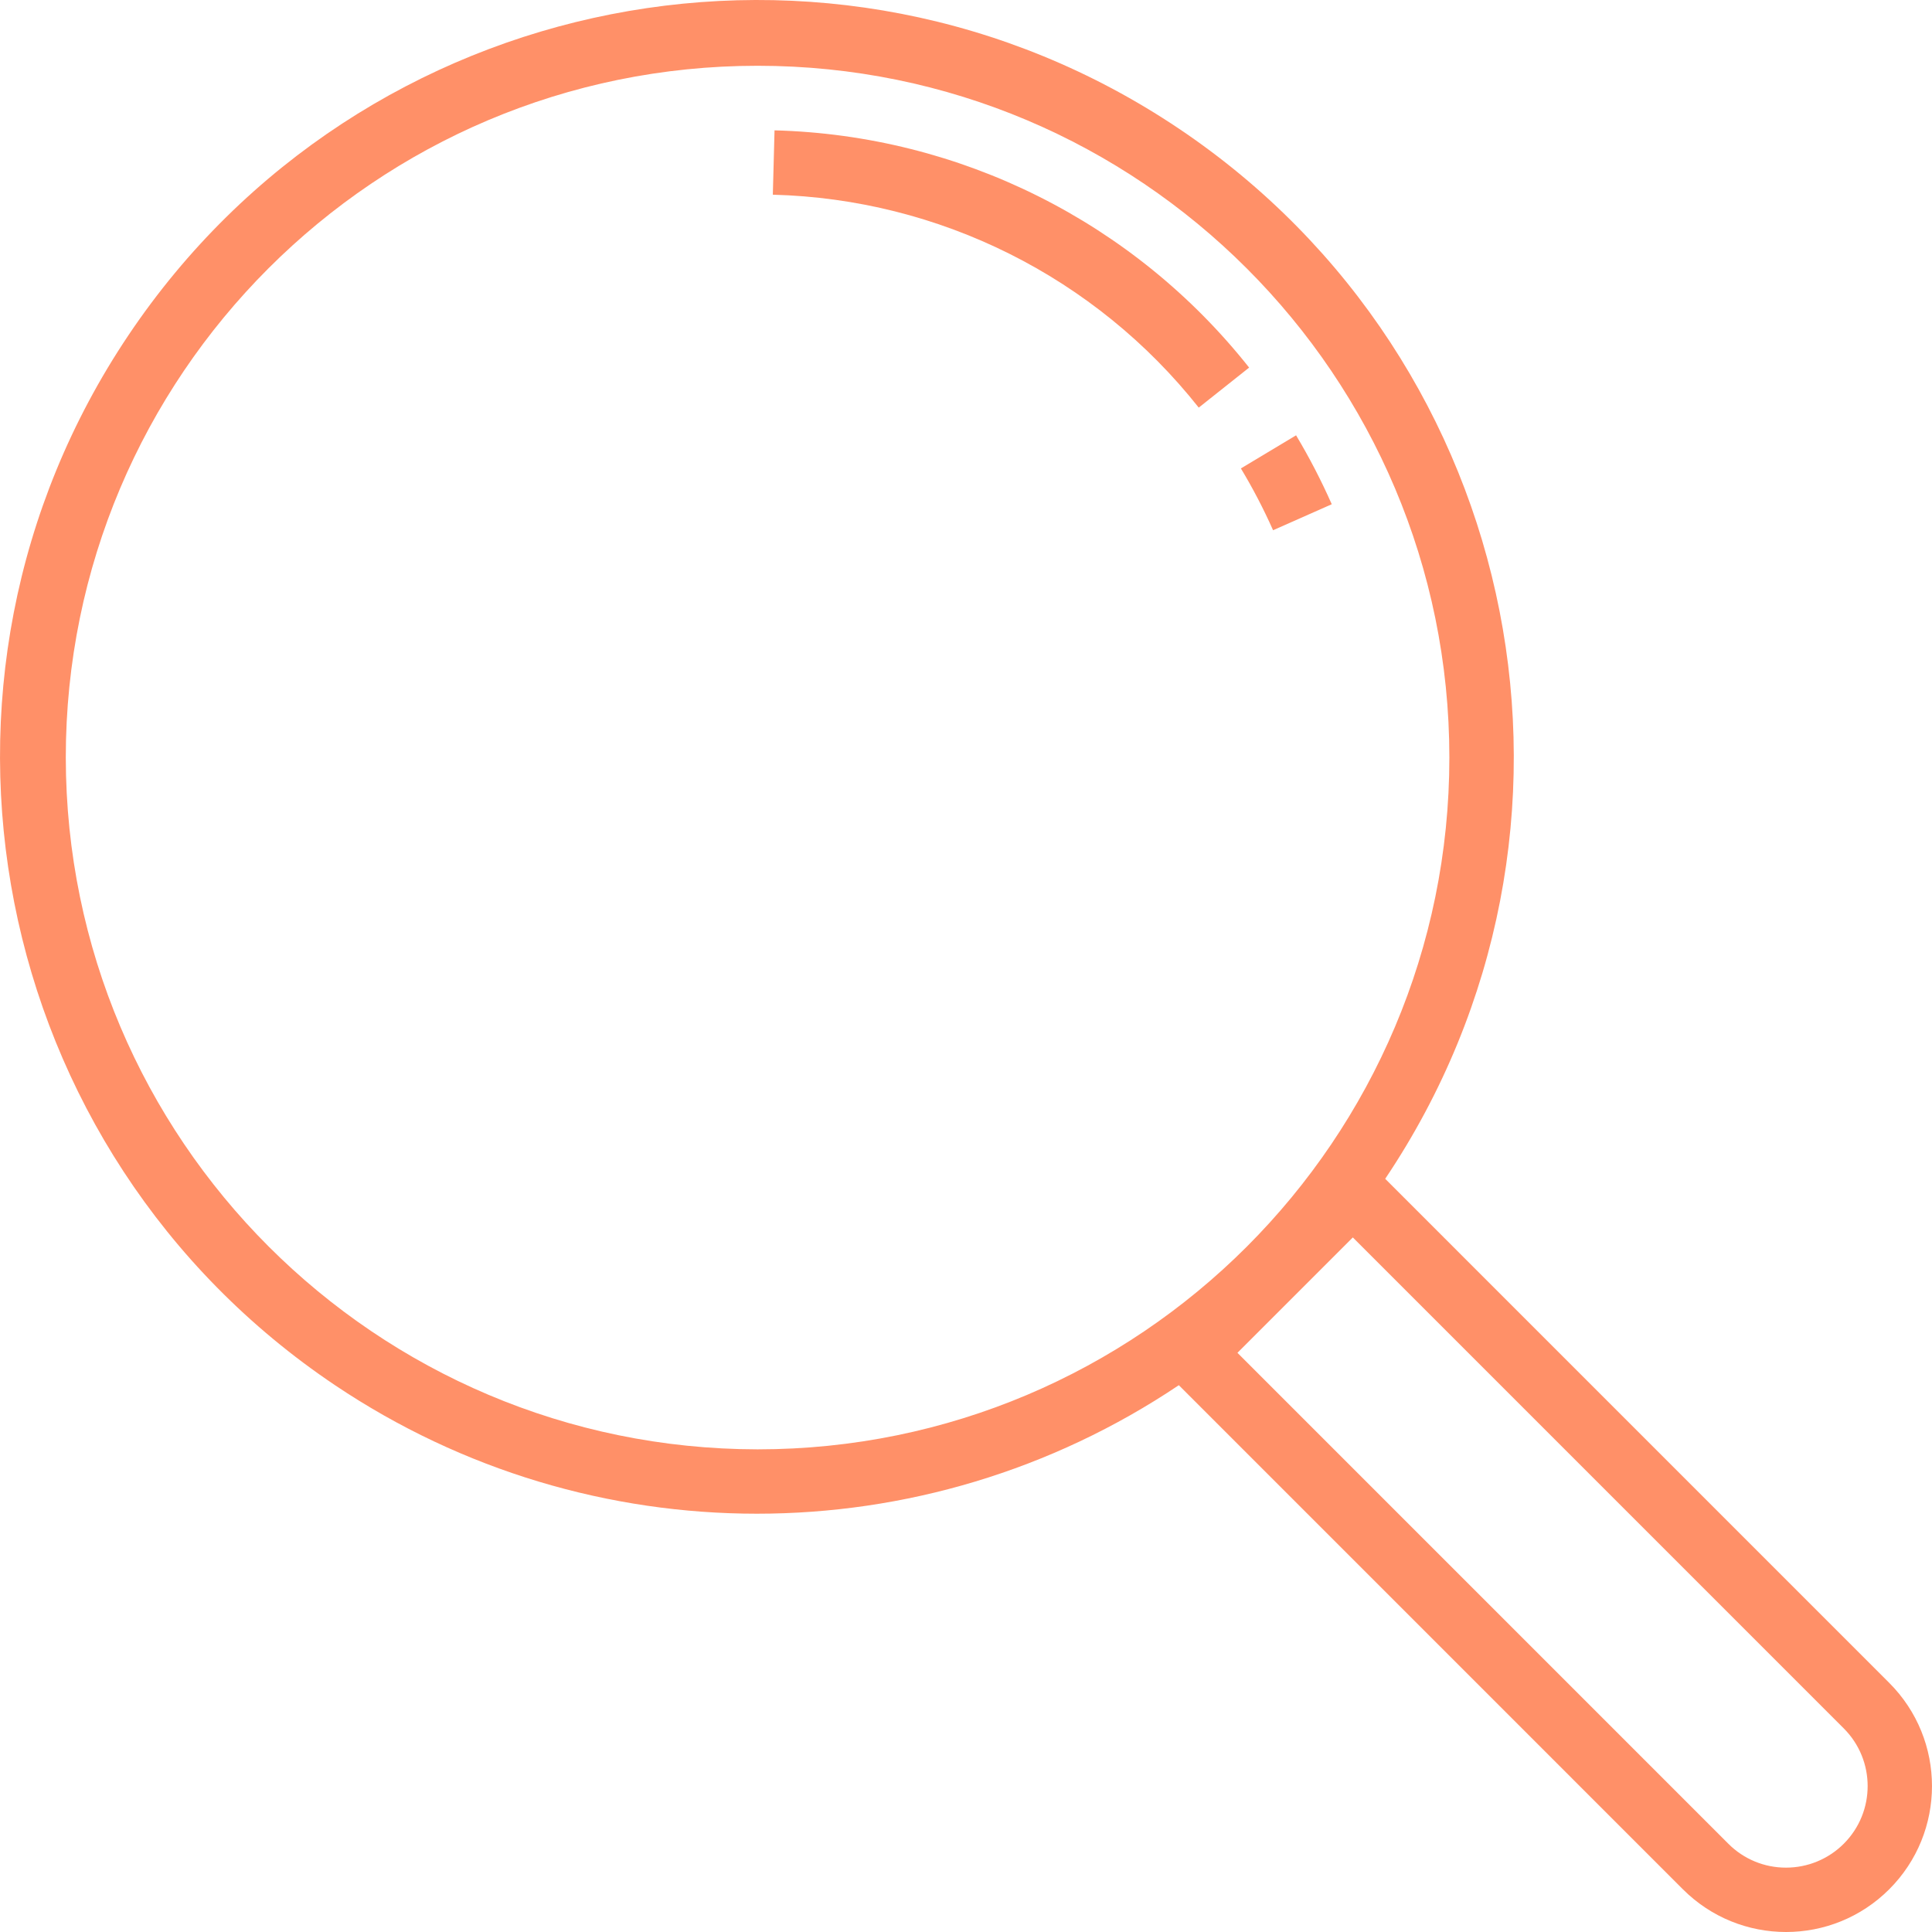
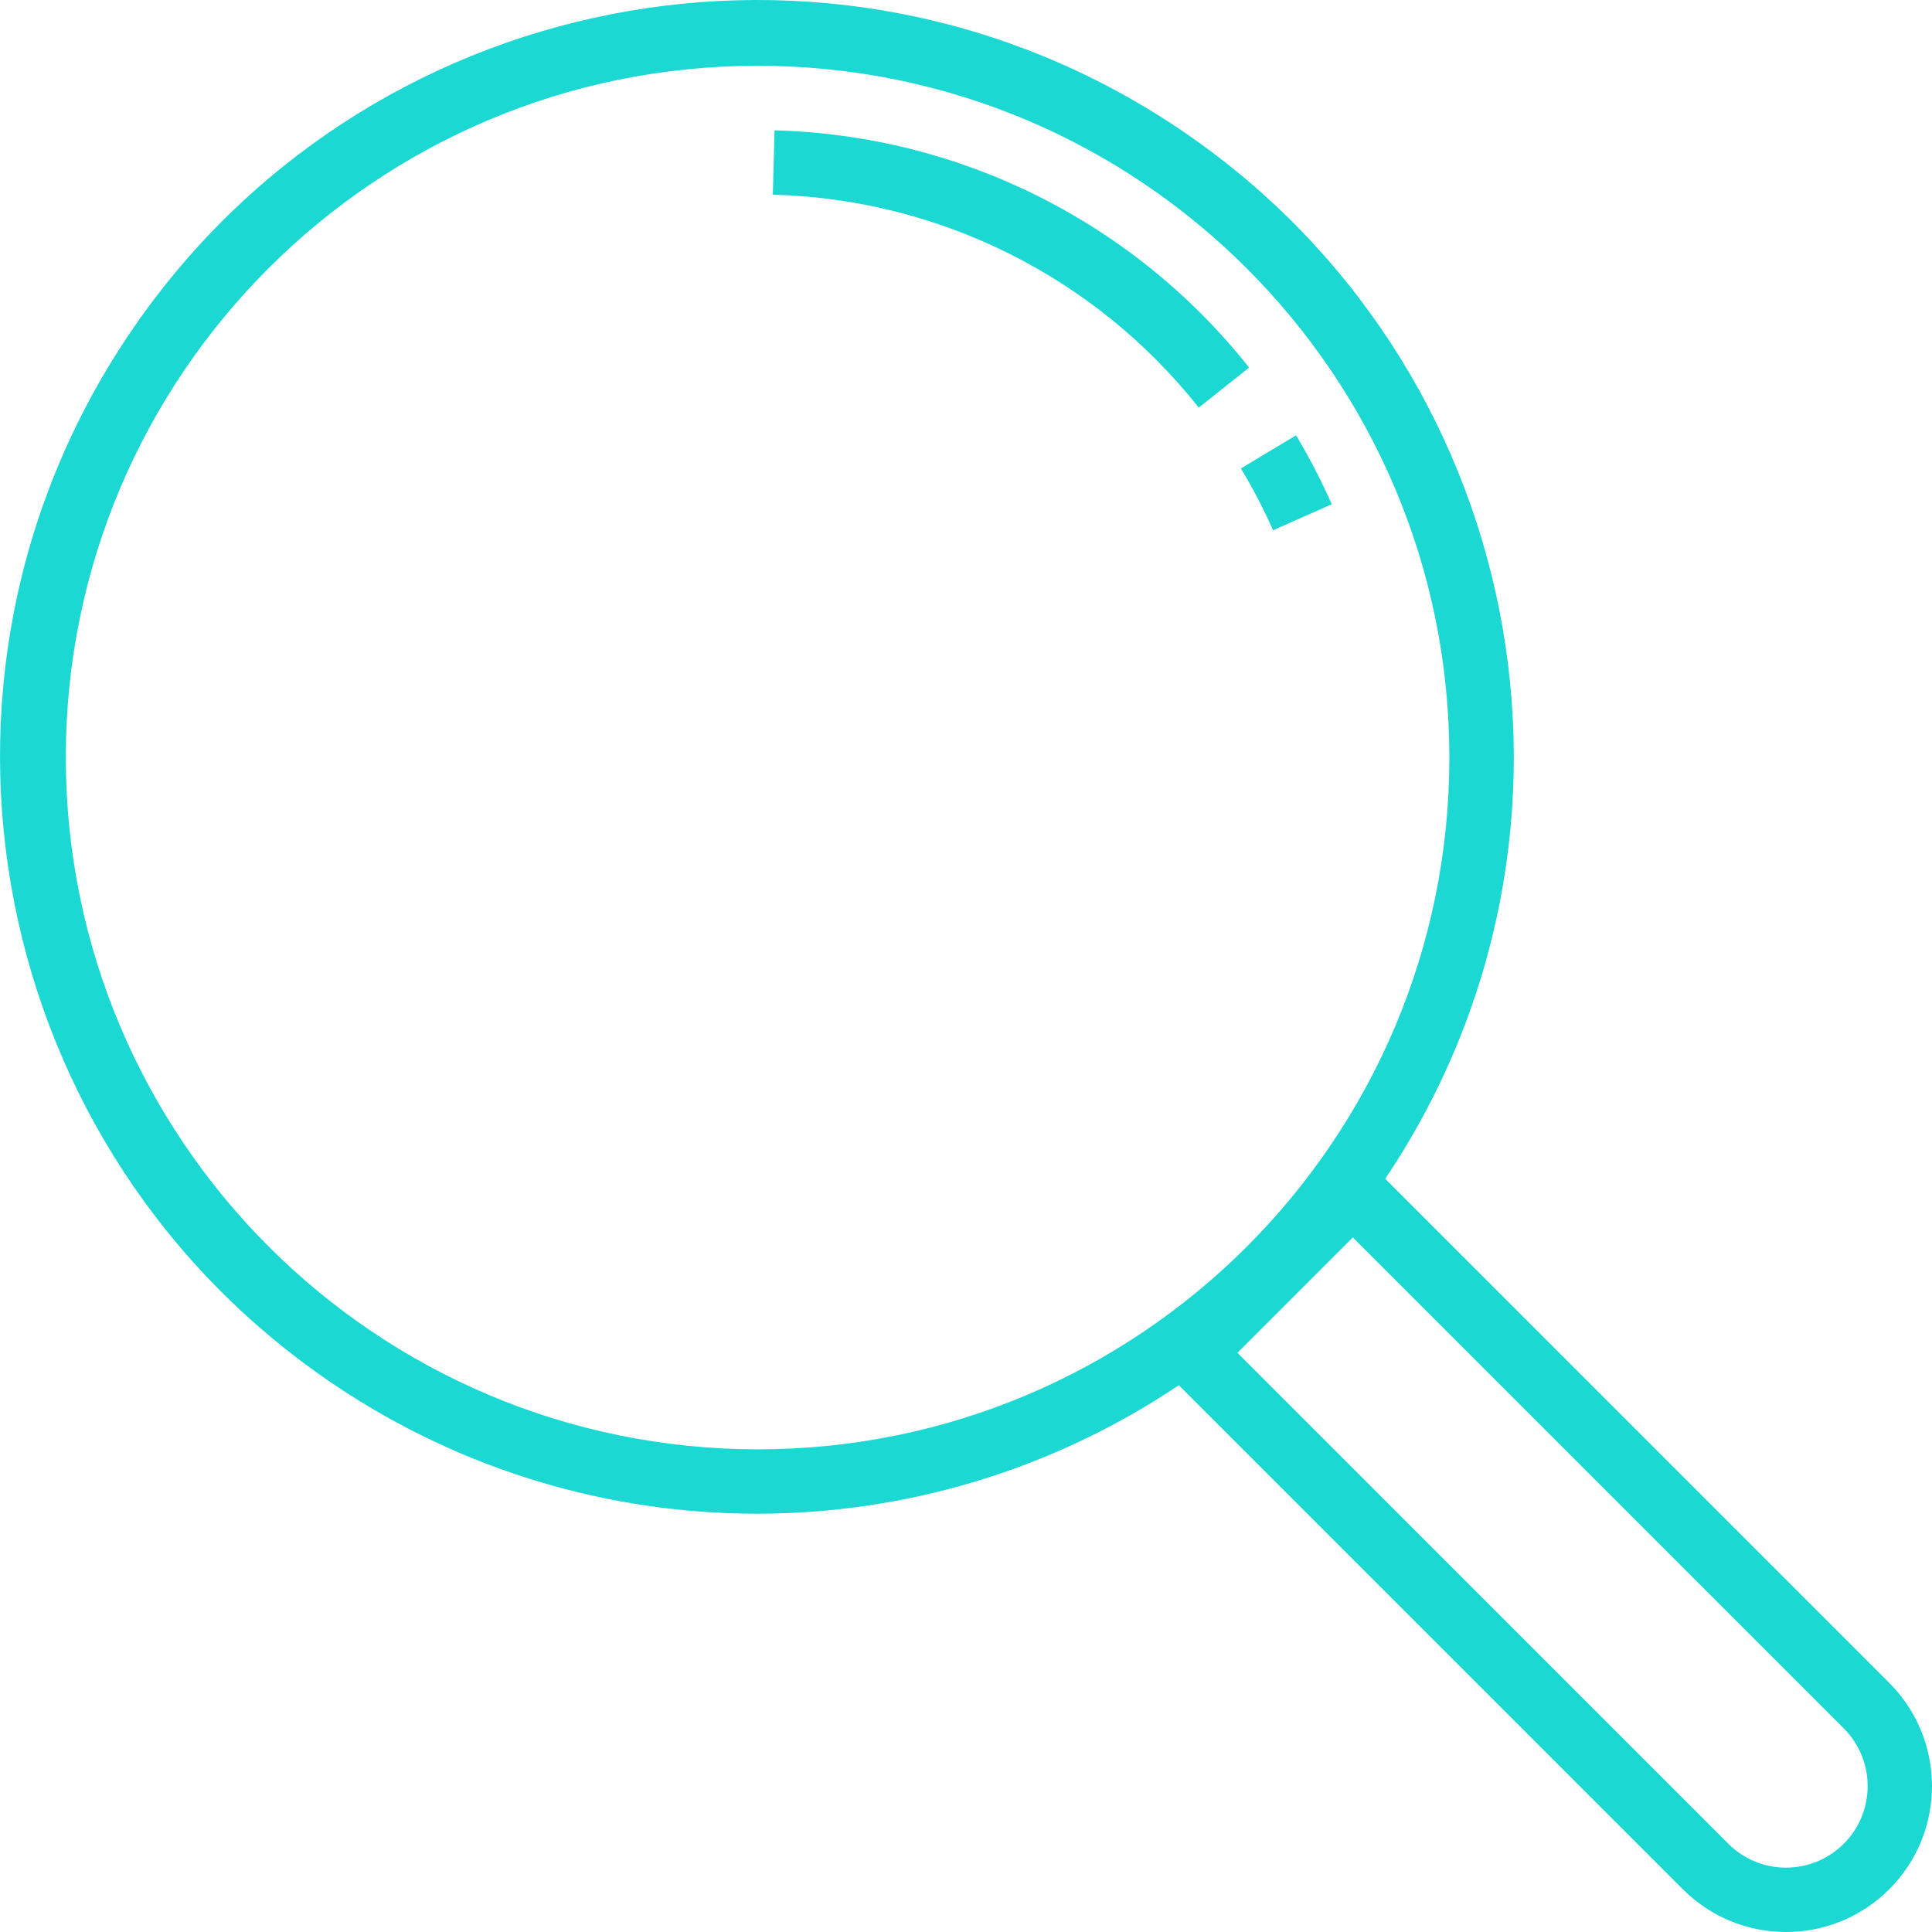
- <svg xmlns="http://www.w3.org/2000/svg" version="1.1" id="Capa_1" x="0px" y="0px" viewBox="0 0 480.356 480.356" style="enable-background:new 0 0 480.356 480.356 ; fill : #ff9068;" xml:space="preserve">
+ <svg xmlns="http://www.w3.org/2000/svg" version="1.1" id="Capa_1" x="0px" y="0px" viewBox="0 0 480.356 480.356" style="enable-background:new 0 0 480.356 480.356 ; fill : #1cd8d2;" xml:space="preserve">
  <g>
    <g>
      <path d="M469.725,418.417l-125.32-125.328c57.936-86.275,34.963-203.18-51.312-261.116S89.913-2.989,31.977,83.286    s-34.963,203.18,51.312,261.116c63.446,42.605,146.358,42.605,209.804,0l125.32,125.328c14.169,14.169,37.143,14.169,51.312,0    S483.895,432.587,469.725,418.417z M188.357,360.353c-94.949-0.106-171.894-77.051-172-172c0-94.993,77.007-172,172-172    s172,77.007,172,172S283.35,360.353,188.357,360.353z M458.421,458.41c-3.805,3.808-8.969,5.946-14.352,5.944    c-5.382,0.016-10.547-2.121-14.344-5.936L307.669,336.353l28.688-28.688l122.056,122.064    C466.335,437.647,466.339,450.488,458.421,458.41z" />
    </g>
  </g>
  <g>
    <g>
      <path d="M192.573,32.409l-0.424,16c41.401,1.072,80.192,20.463,105.896,52.936l12.528-9.952    C281.926,55.215,238.705,33.61,192.573,32.409z" />
    </g>
  </g>
  <g>
    <g>
      <path d="M322.245,108.233l-13.72,8.232c2.981,4.953,5.653,10.085,8,15.368l14.592-6.464    C328.513,119.481,325.551,113.758,322.245,108.233z" />
    </g>
  </g>
  <g>
</g>
  <g>
</g>
  <g>
</g>
  <g>
</g>
  <g>
</g>
  <g>
</g>
  <g>
</g>
  <g>
</g>
  <g>
</g>
  <g>
</g>
  <g>
</g>
  <g>
</g>
  <g>
</g>
  <g>
</g>
  <g>
</g>
</svg>
